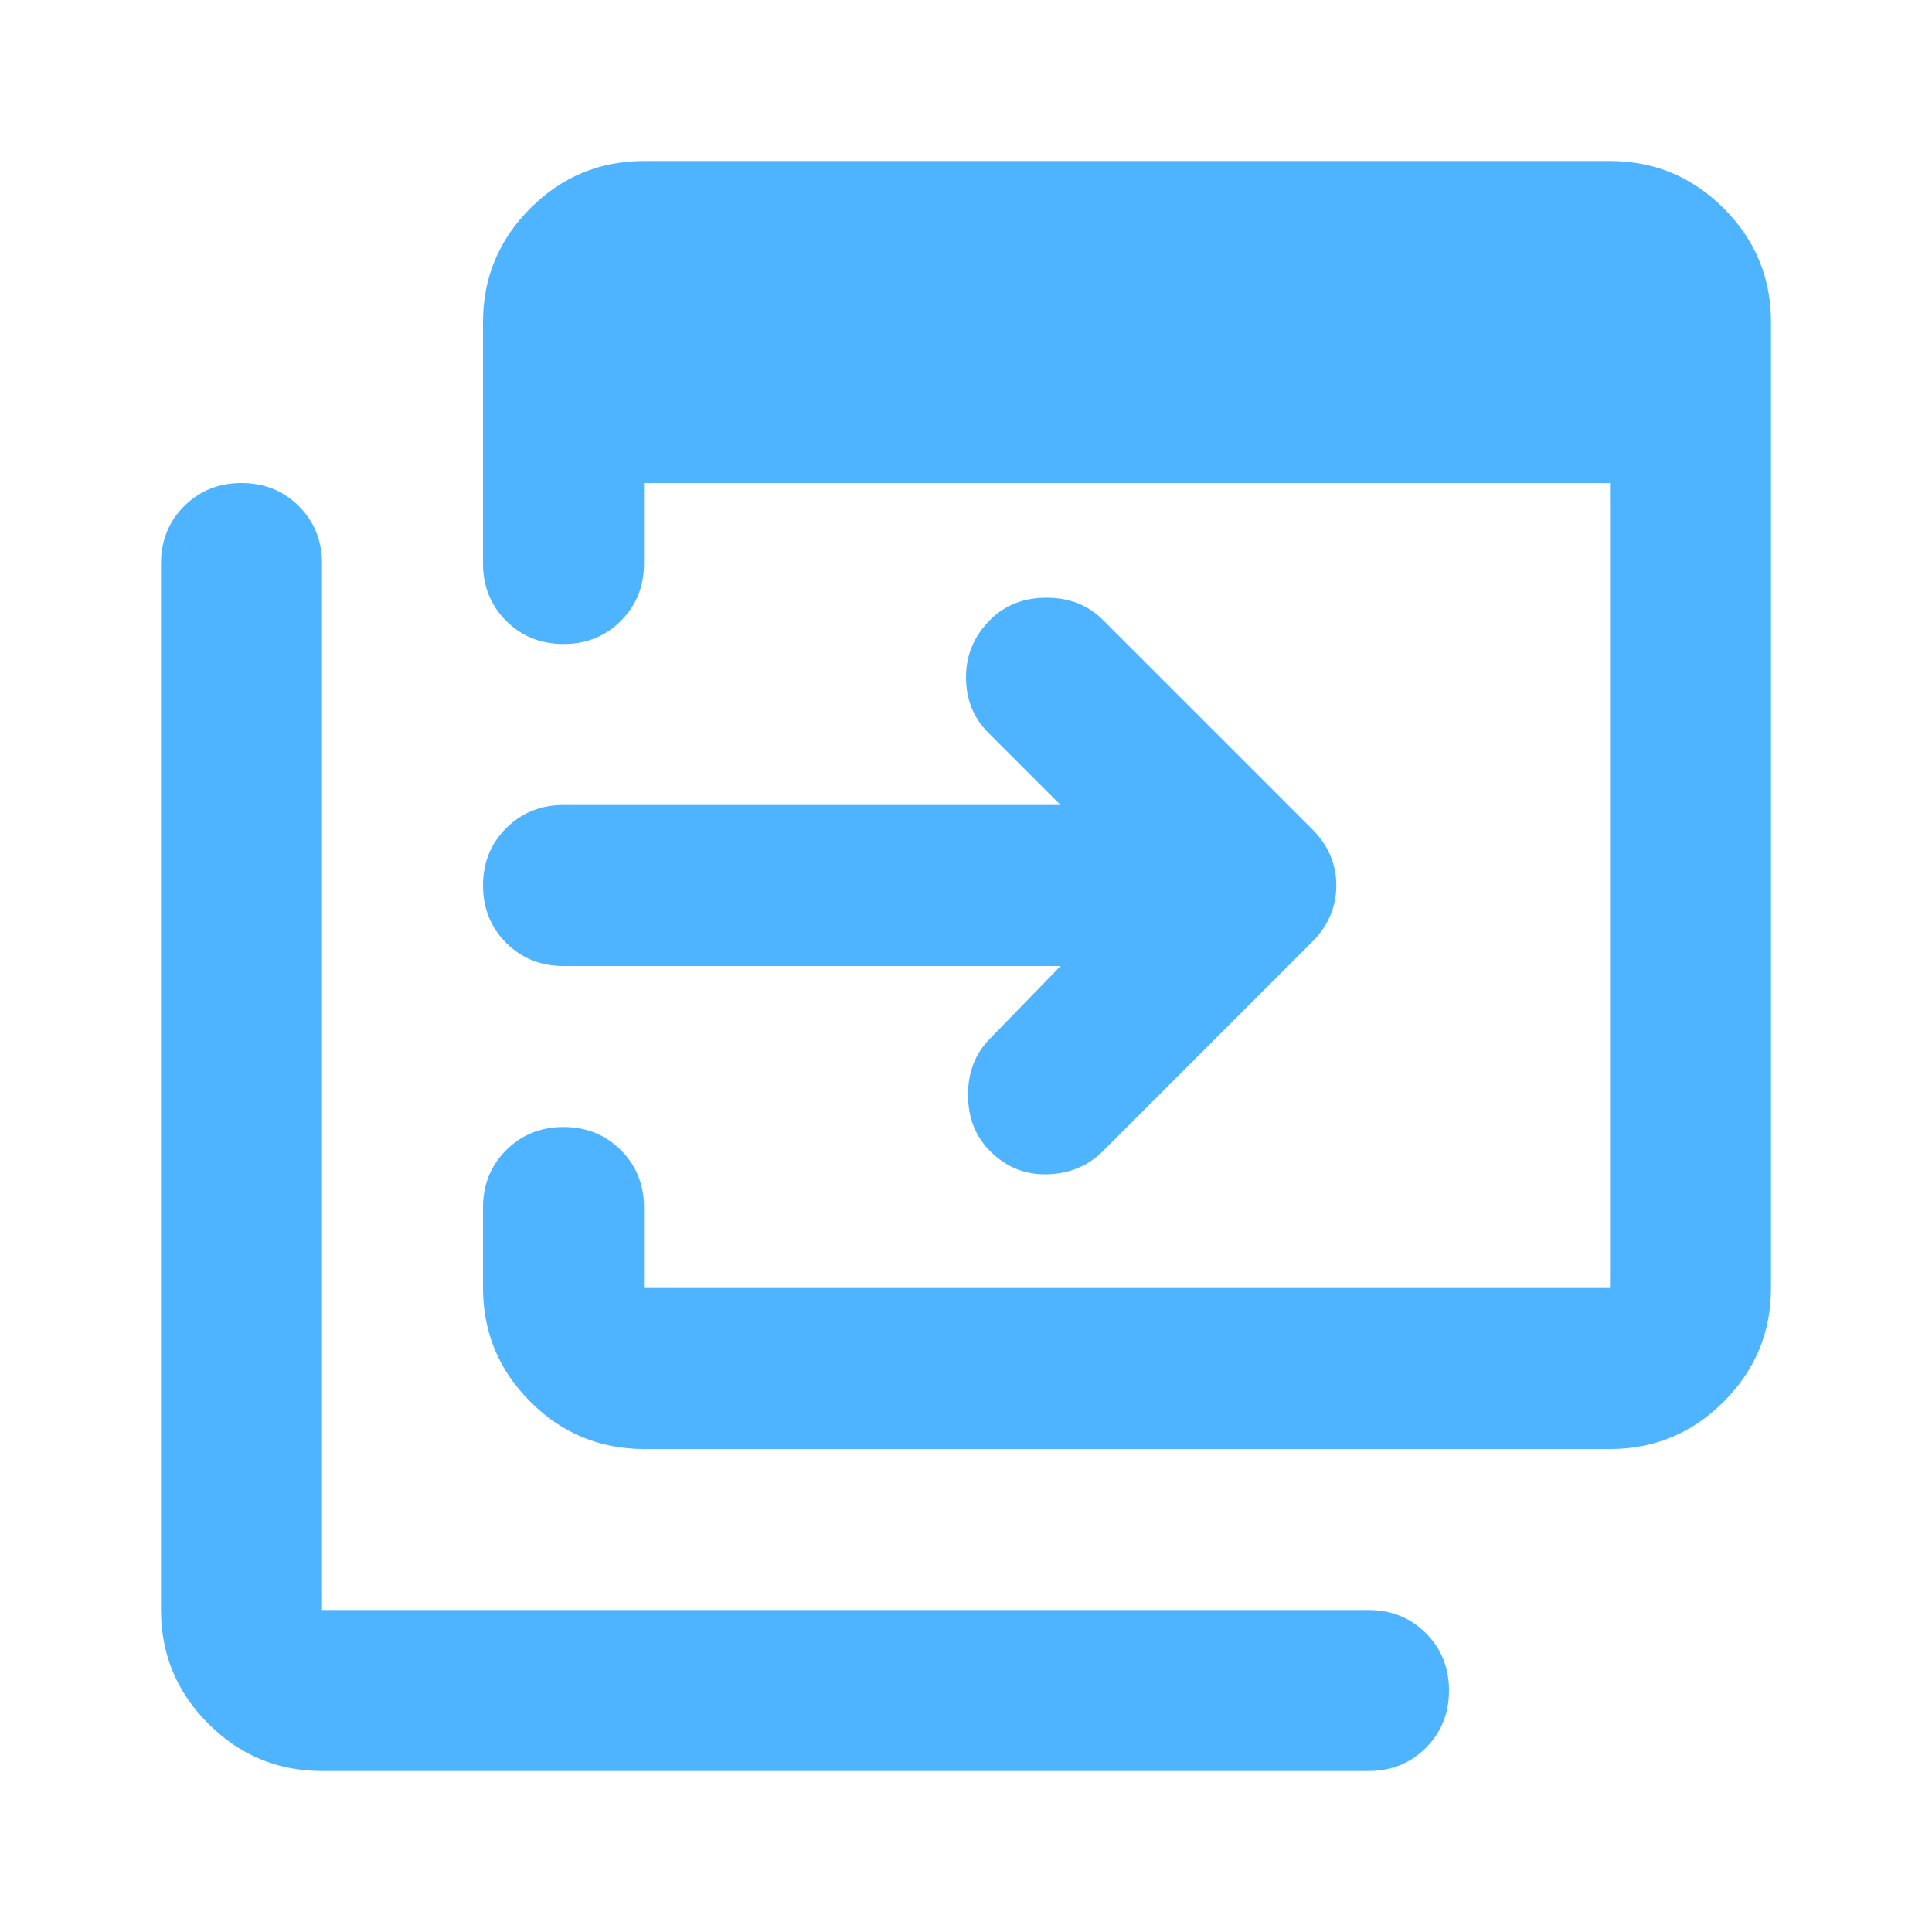
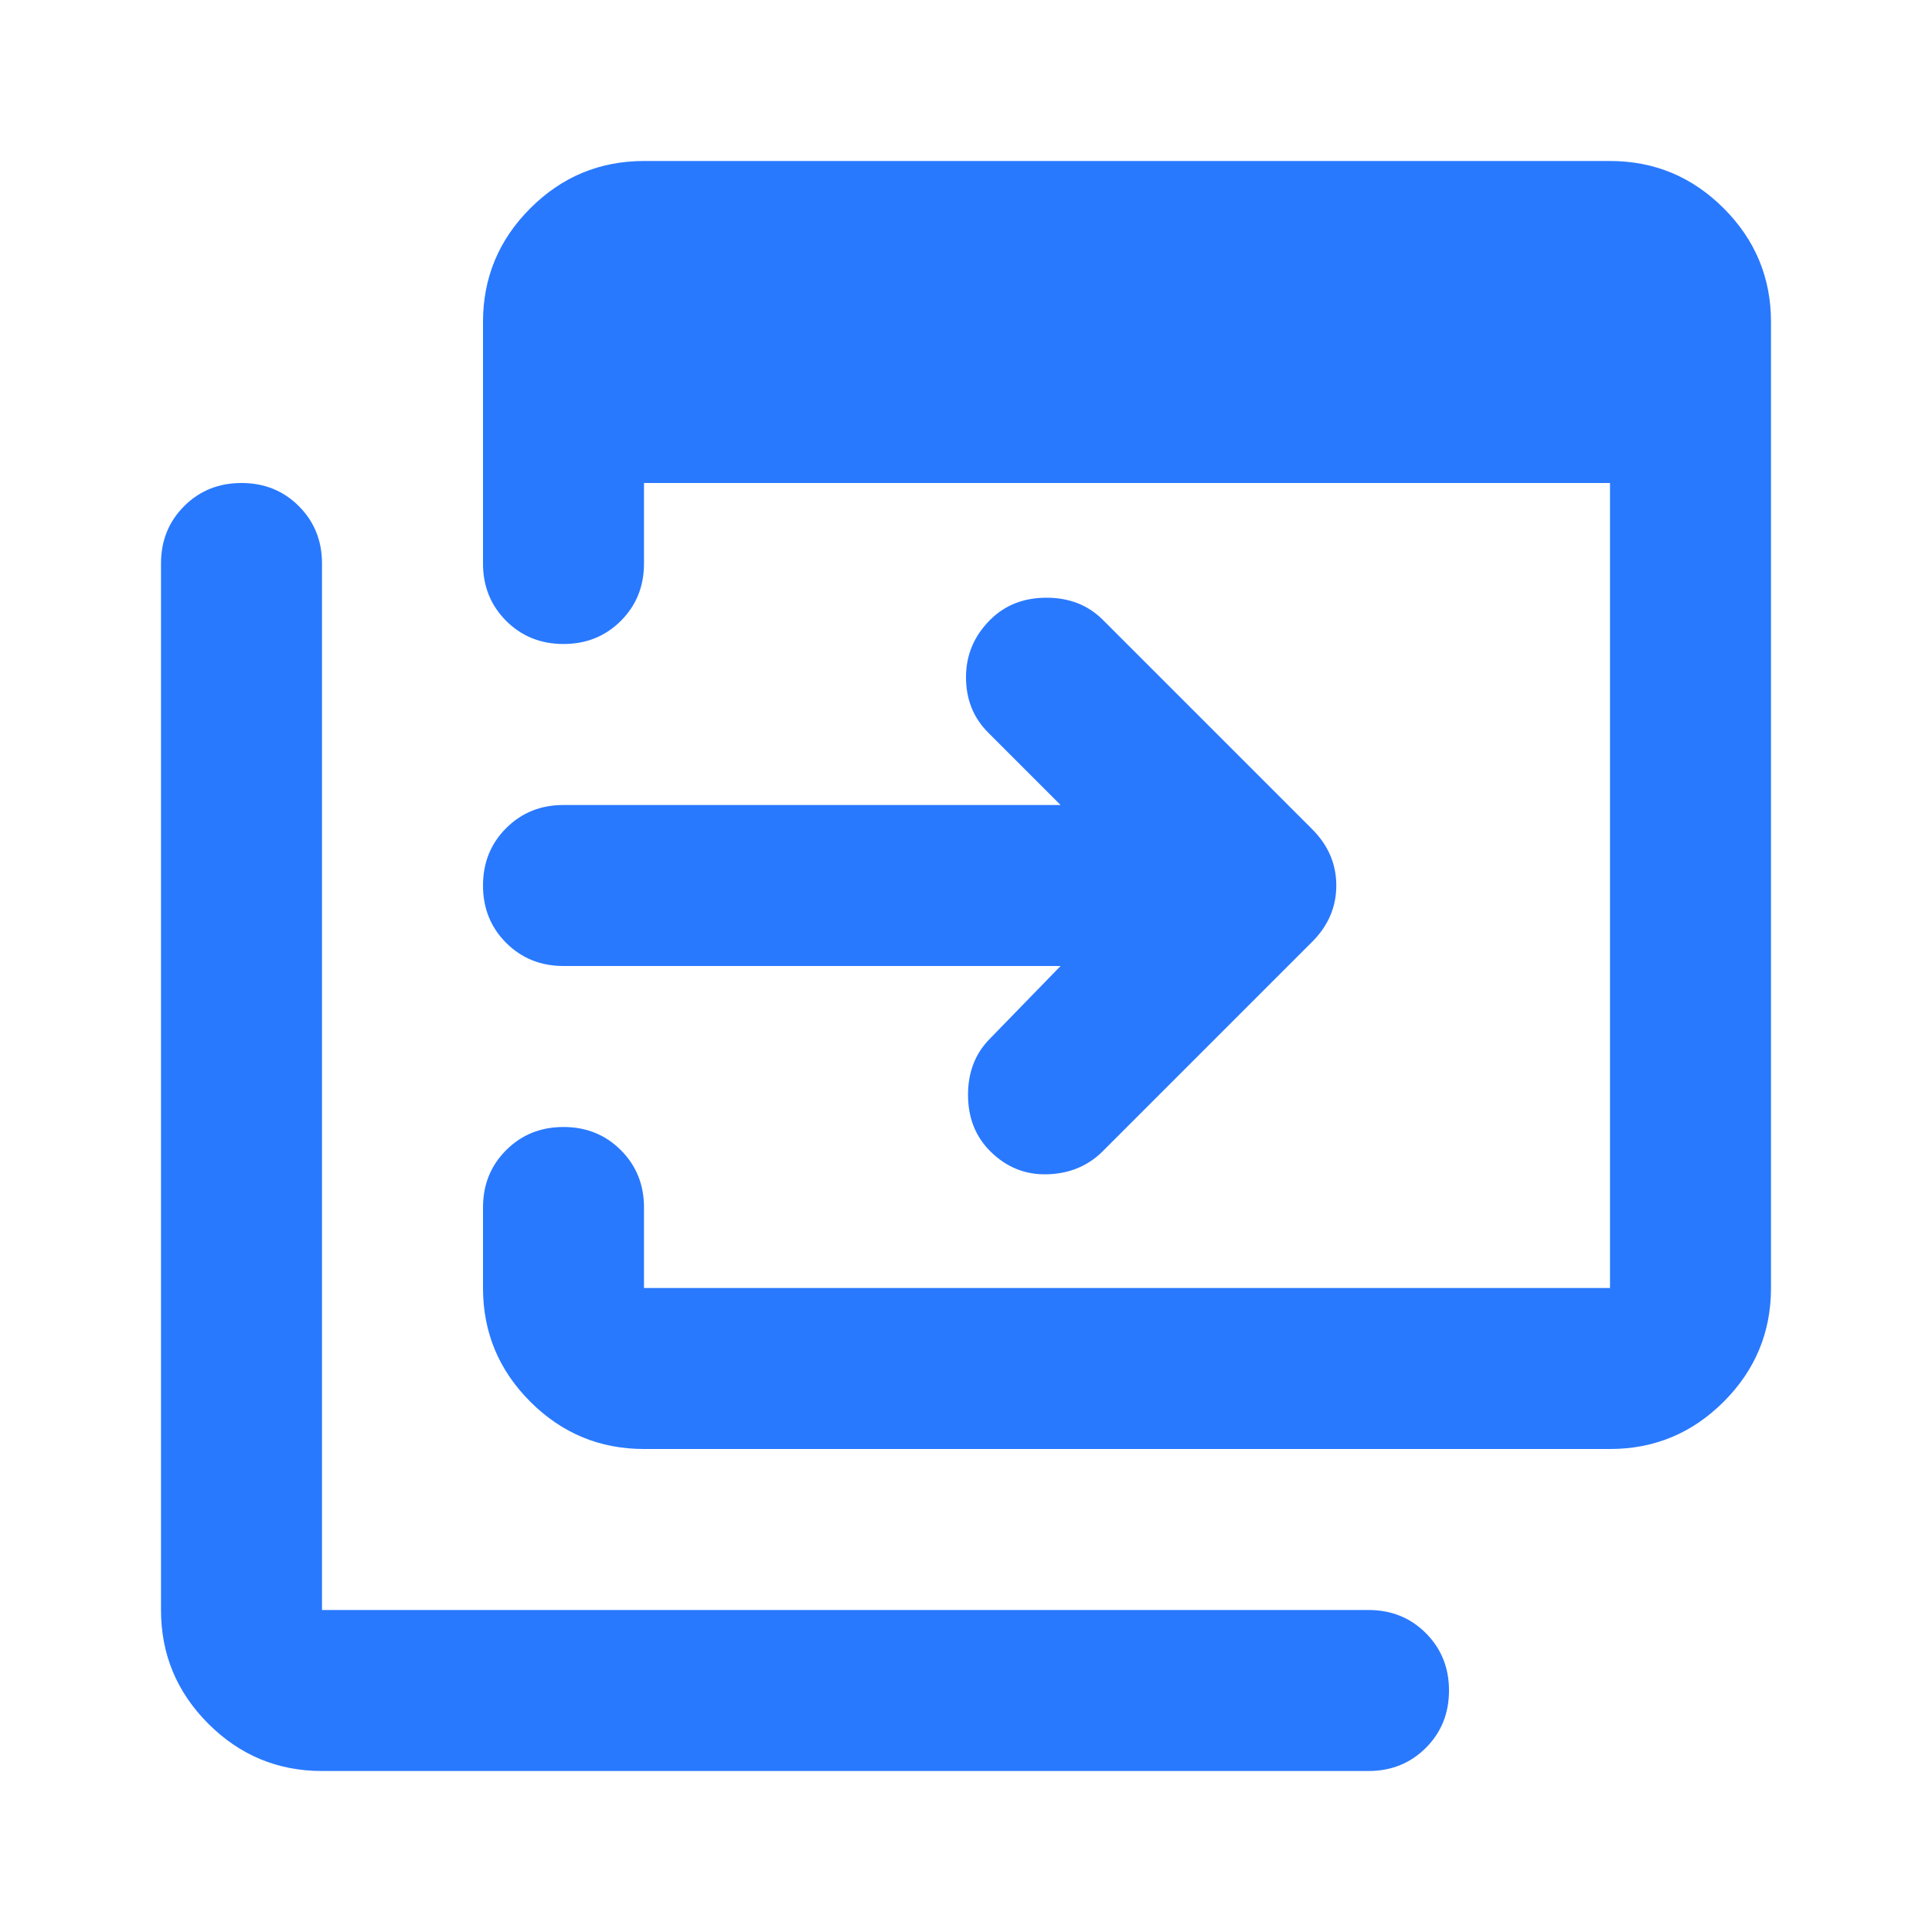
- <svg xmlns="http://www.w3.org/2000/svg" height="20px" viewBox="0 -960 960 960" width="20px" fill="#4fb4ff">
+ <svg xmlns="http://www.w3.org/2000/svg" height="20px" viewBox="0 -960 960 960" width="20px" fill="#2979ff">
  <path d="M320-240q-33 0-56.5-23.5T240-320v-40q0-17 11.5-28.5T280-400q17 0 28.5 11.5T320-360v40h480v-400H320v40q0 17-11.5 28.5T280-640q-17 0-28.5-11.5T240-680v-120q0-33 23.5-56.5T320-880h480q33 0 56.5 23.5T880-800v480q0 33-23.5 56.5T800-240H320ZM160-80q-33 0-56.5-23.5T80-160v-520q0-17 11.5-28.5T120-720q17 0 28.5 11.5T160-680v520h520q17 0 28.5 11.5T720-120q0 17-11.5 28.5T680-80H160Zm367-400H280q-17 0-28.5-11.5T240-520q0-17 11.5-28.5T280-560h247l-36-36q-11-11-11-27.5t12-28.5q11-11 28-11t28 11l104 104q12 12 12 28t-12 28L548-388q-11 11-27.5 11.5T492-388q-11-11-11-28t11-28l35-36Z" />
</svg>
